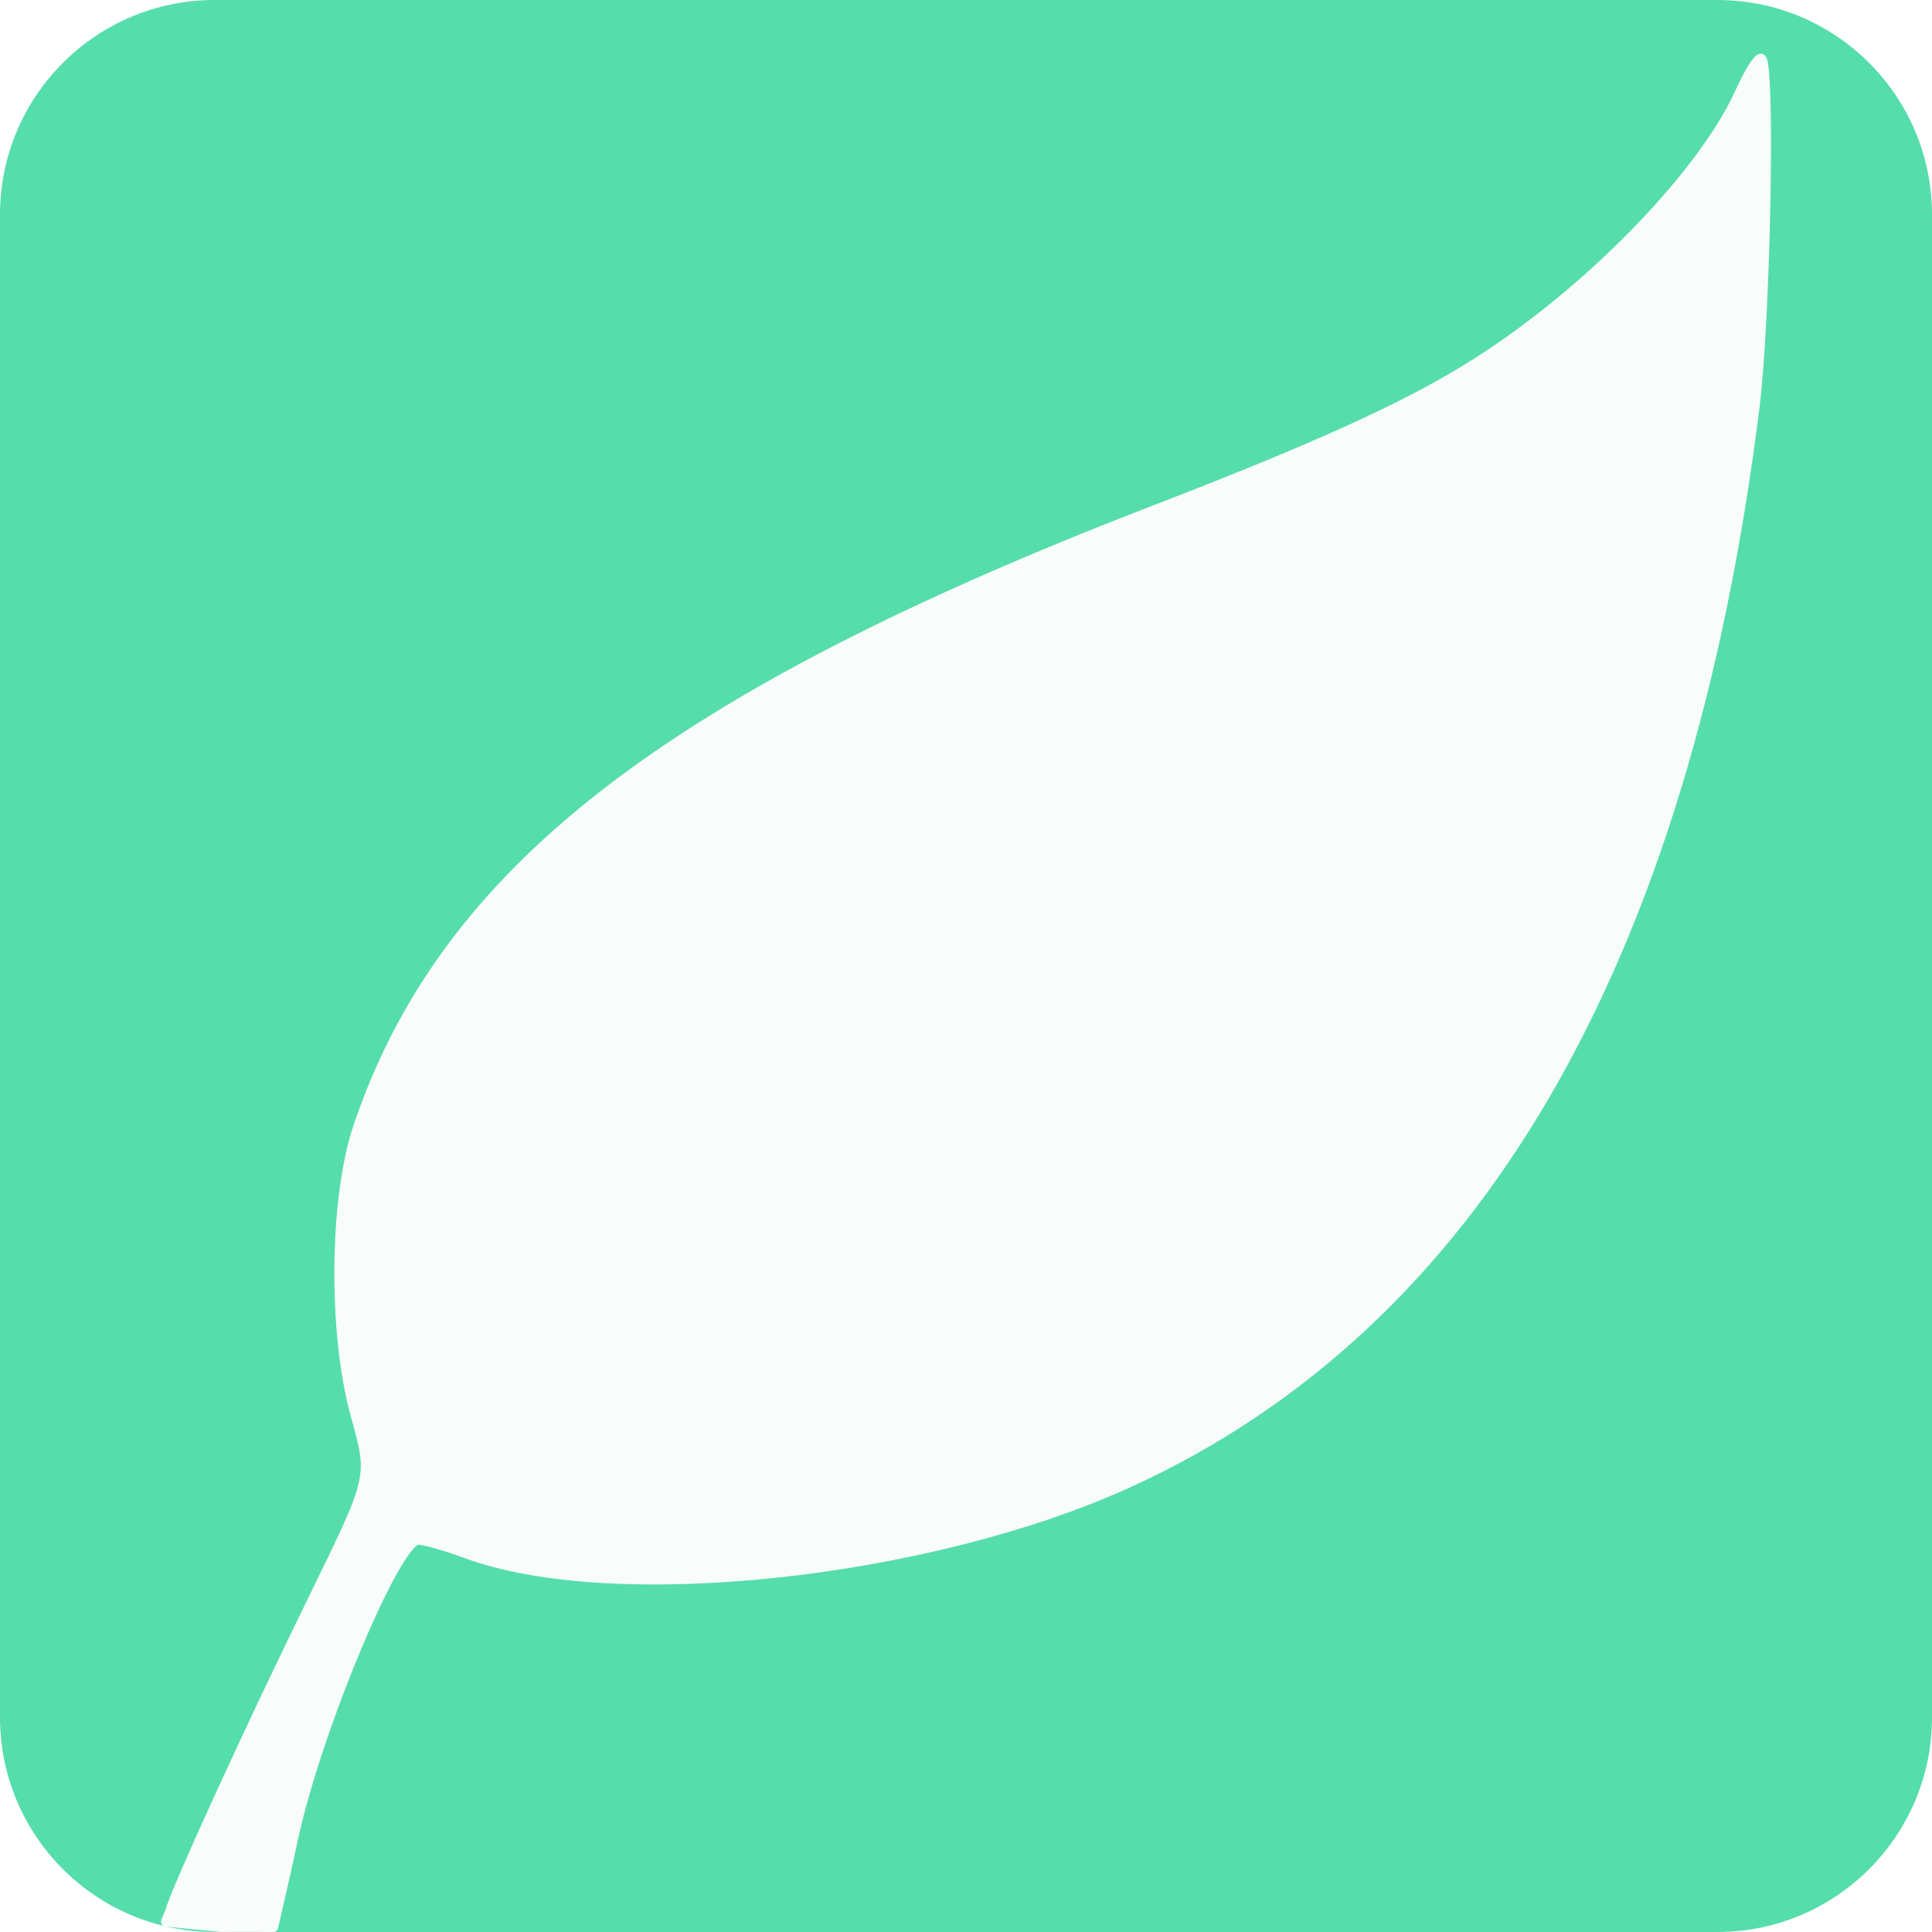
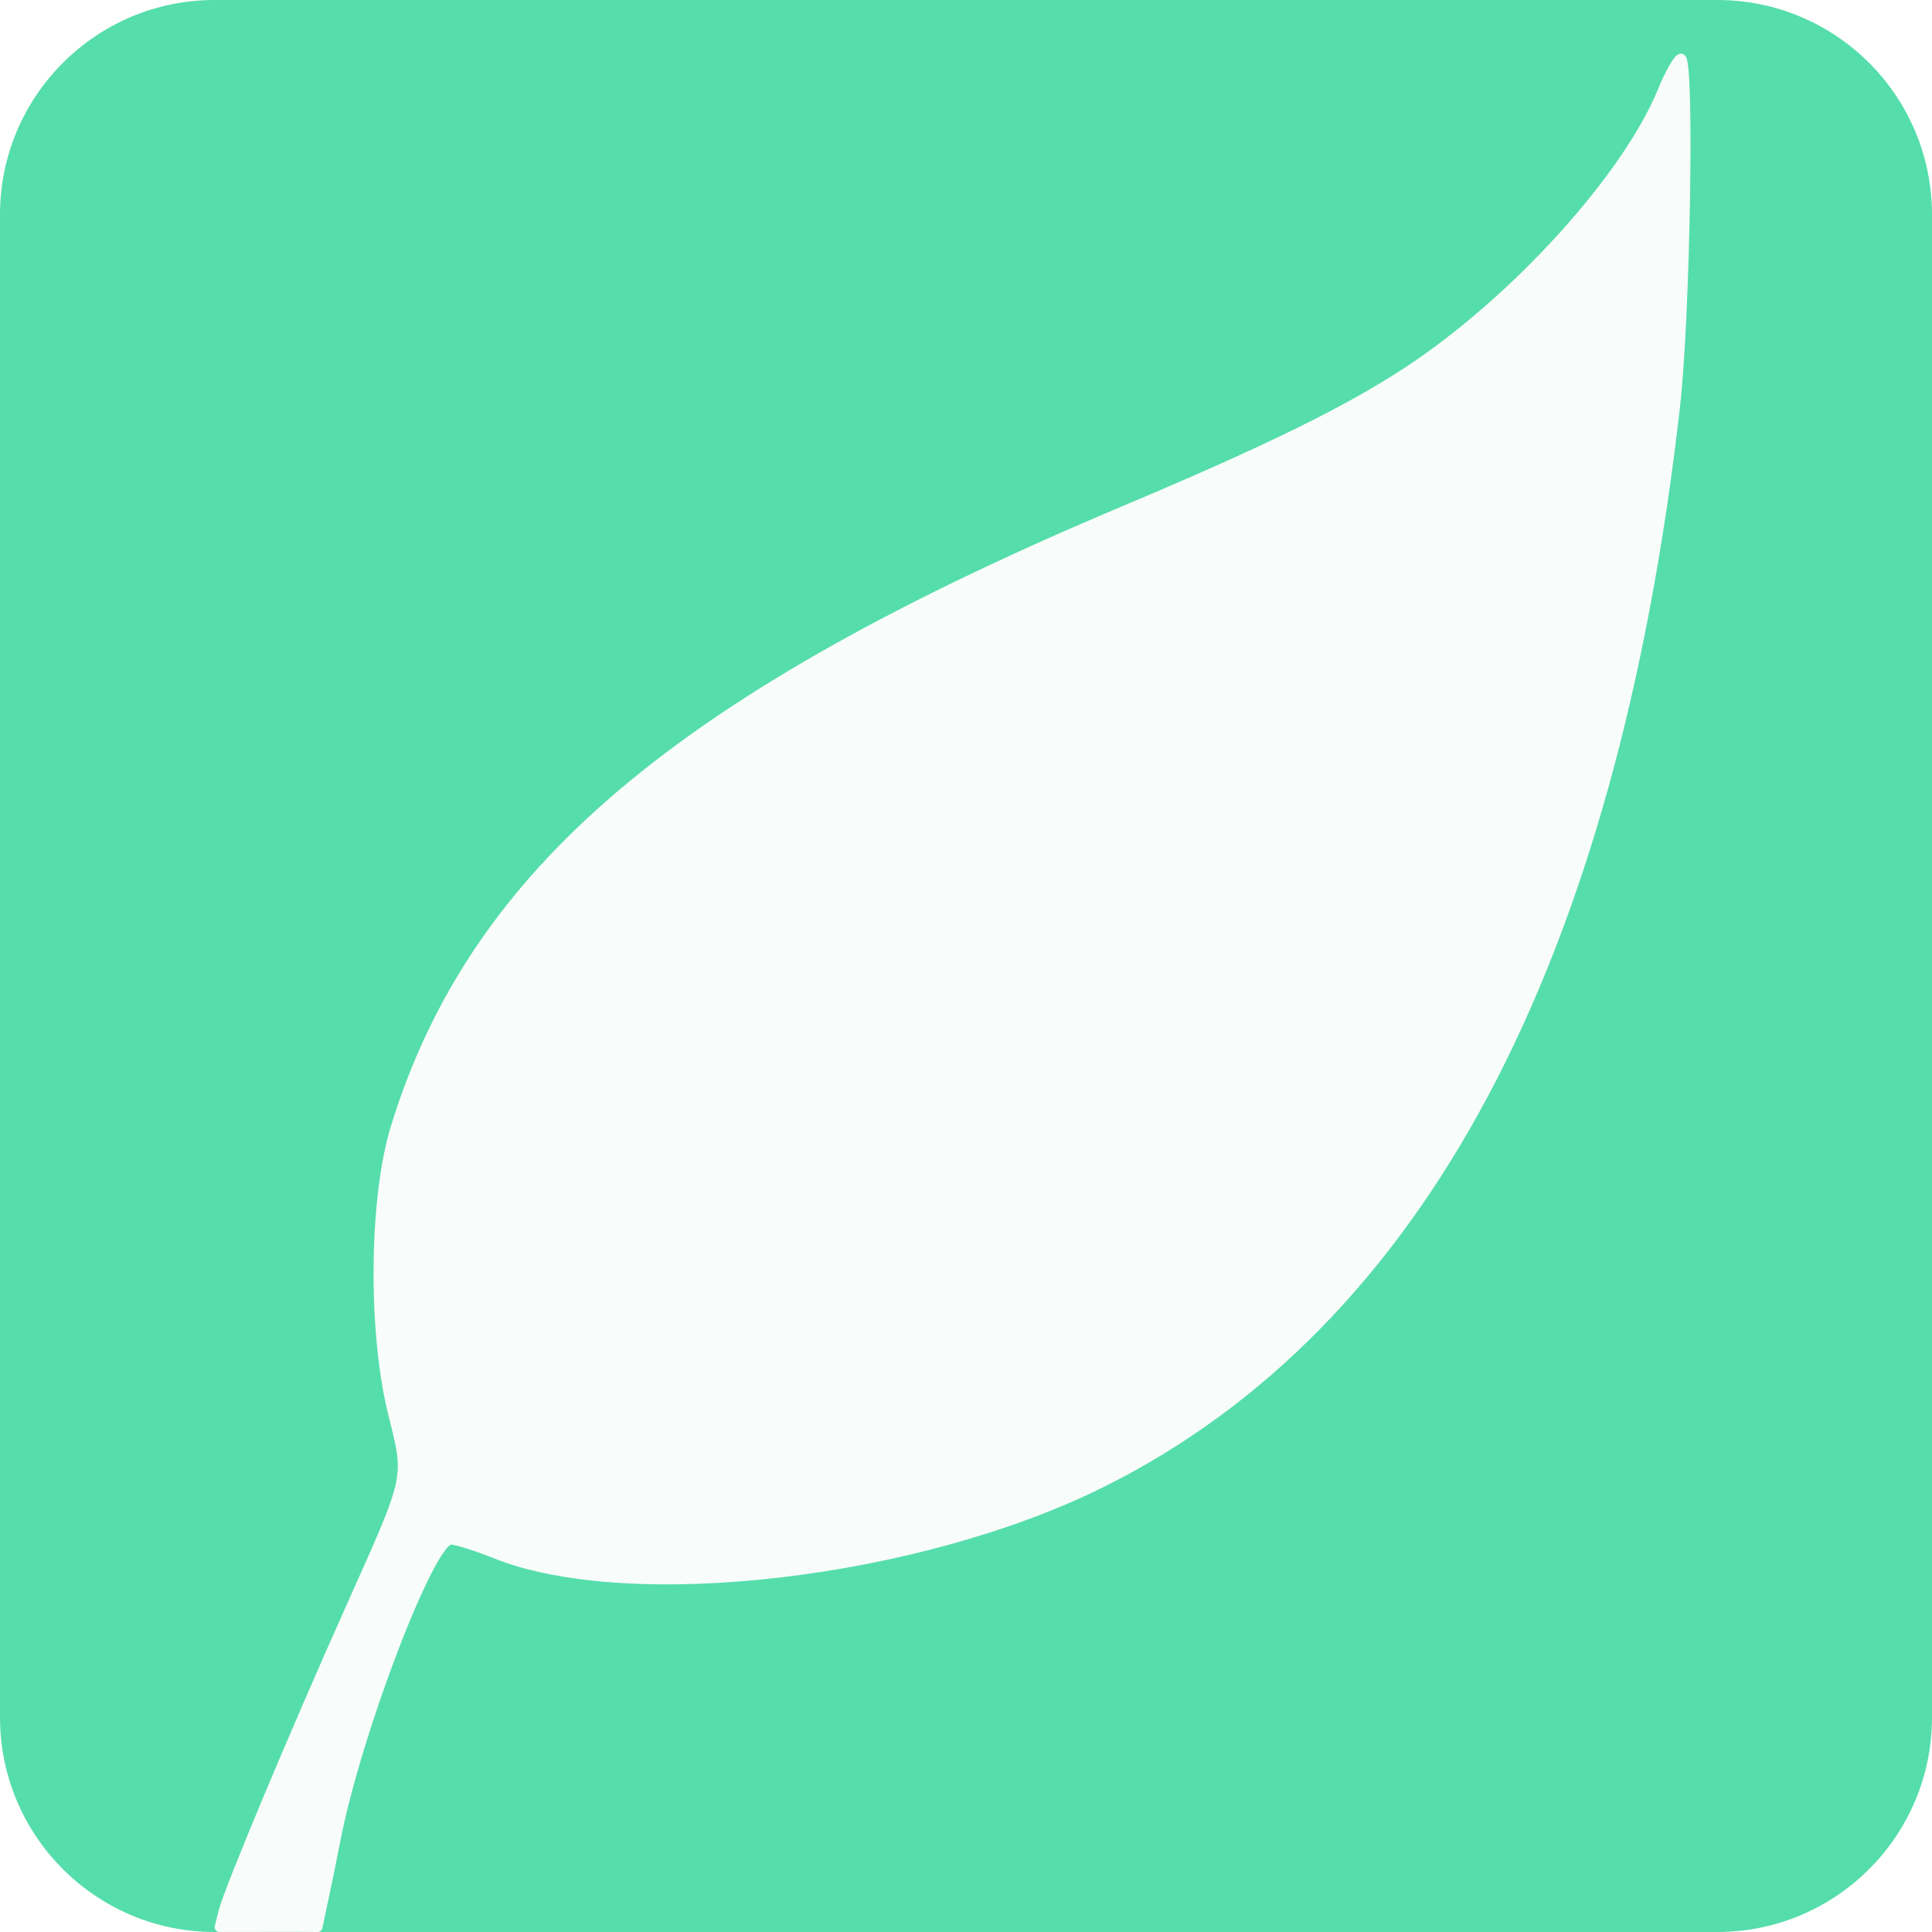
<svg fill-rule="evenodd" stroke-linejoin="round" stroke-miterlimit="2" aria-labelledby="logoTitle" clip-rule="evenodd" viewBox="0 0 72 72">
  <rect width="72" height="72" fill="#56DDAC" rx="8" ry="8" />
-   <path fill="#f8fcfb" stroke="#f8fcfb" stroke-width=".372" d="M6.345 71.228c.223-.819 2.878-6.625 5.214-11.404 2.391-4.891 2.346-4.699 1.68-7.147-.832-3.055-.781-8.029.108-10.67 3.211-9.534 11.548-15.996 29.652-22.981 5.897-2.275 9.135-3.735 11.591-5.225 4.33-2.627 8.834-7.184 10.275-10.397.304-.677.645-1.226.759-1.218.354.023.179 9.626-.237 12.971-2.574 20.721-10.414 34.199-23.324 40.093-7.45 3.401-19.195 4.662-24.666 2.647-.774-.285-1.588-.518-1.809-.518-.833 0-3.82 7.149-4.678 11.194-.266 1.256-.67 2.979-.729 3.241-1.334-.009-.086-.002-1.983-.002L6.186 71.612Z" />
+   <path fill="#f8fcfb" stroke="#f8fcfb" stroke-width=".356" d="M8.324 71.236c.205-.819 2.637-6.627 4.779-11.407 2.191-4.893 2.15-4.7 1.54-7.149-.762-3.056-.716-8.031.099-10.673 2.943-9.536 10.583-15.999 27.173-22.986 5.404-2.276 8.371-3.736 10.622-5.226 3.968-2.627 8.096-7.186 9.416-10.399.278-.678.591-1.226.695-1.218.324.023.164 9.628-.217 12.974-2.359 20.726-9.544 34.207-21.374 40.102-6.828 3.402-17.591 4.663-22.604 2.647-.709-.285-1.455-.518-1.658-.518-.763 0-3.501 7.15-4.287 11.197-.244 1.256-.614 2.979-.669 3.242-1.222-.009-.079-.003-1.817-.003L8.178 71.82Z" />
</svg>
